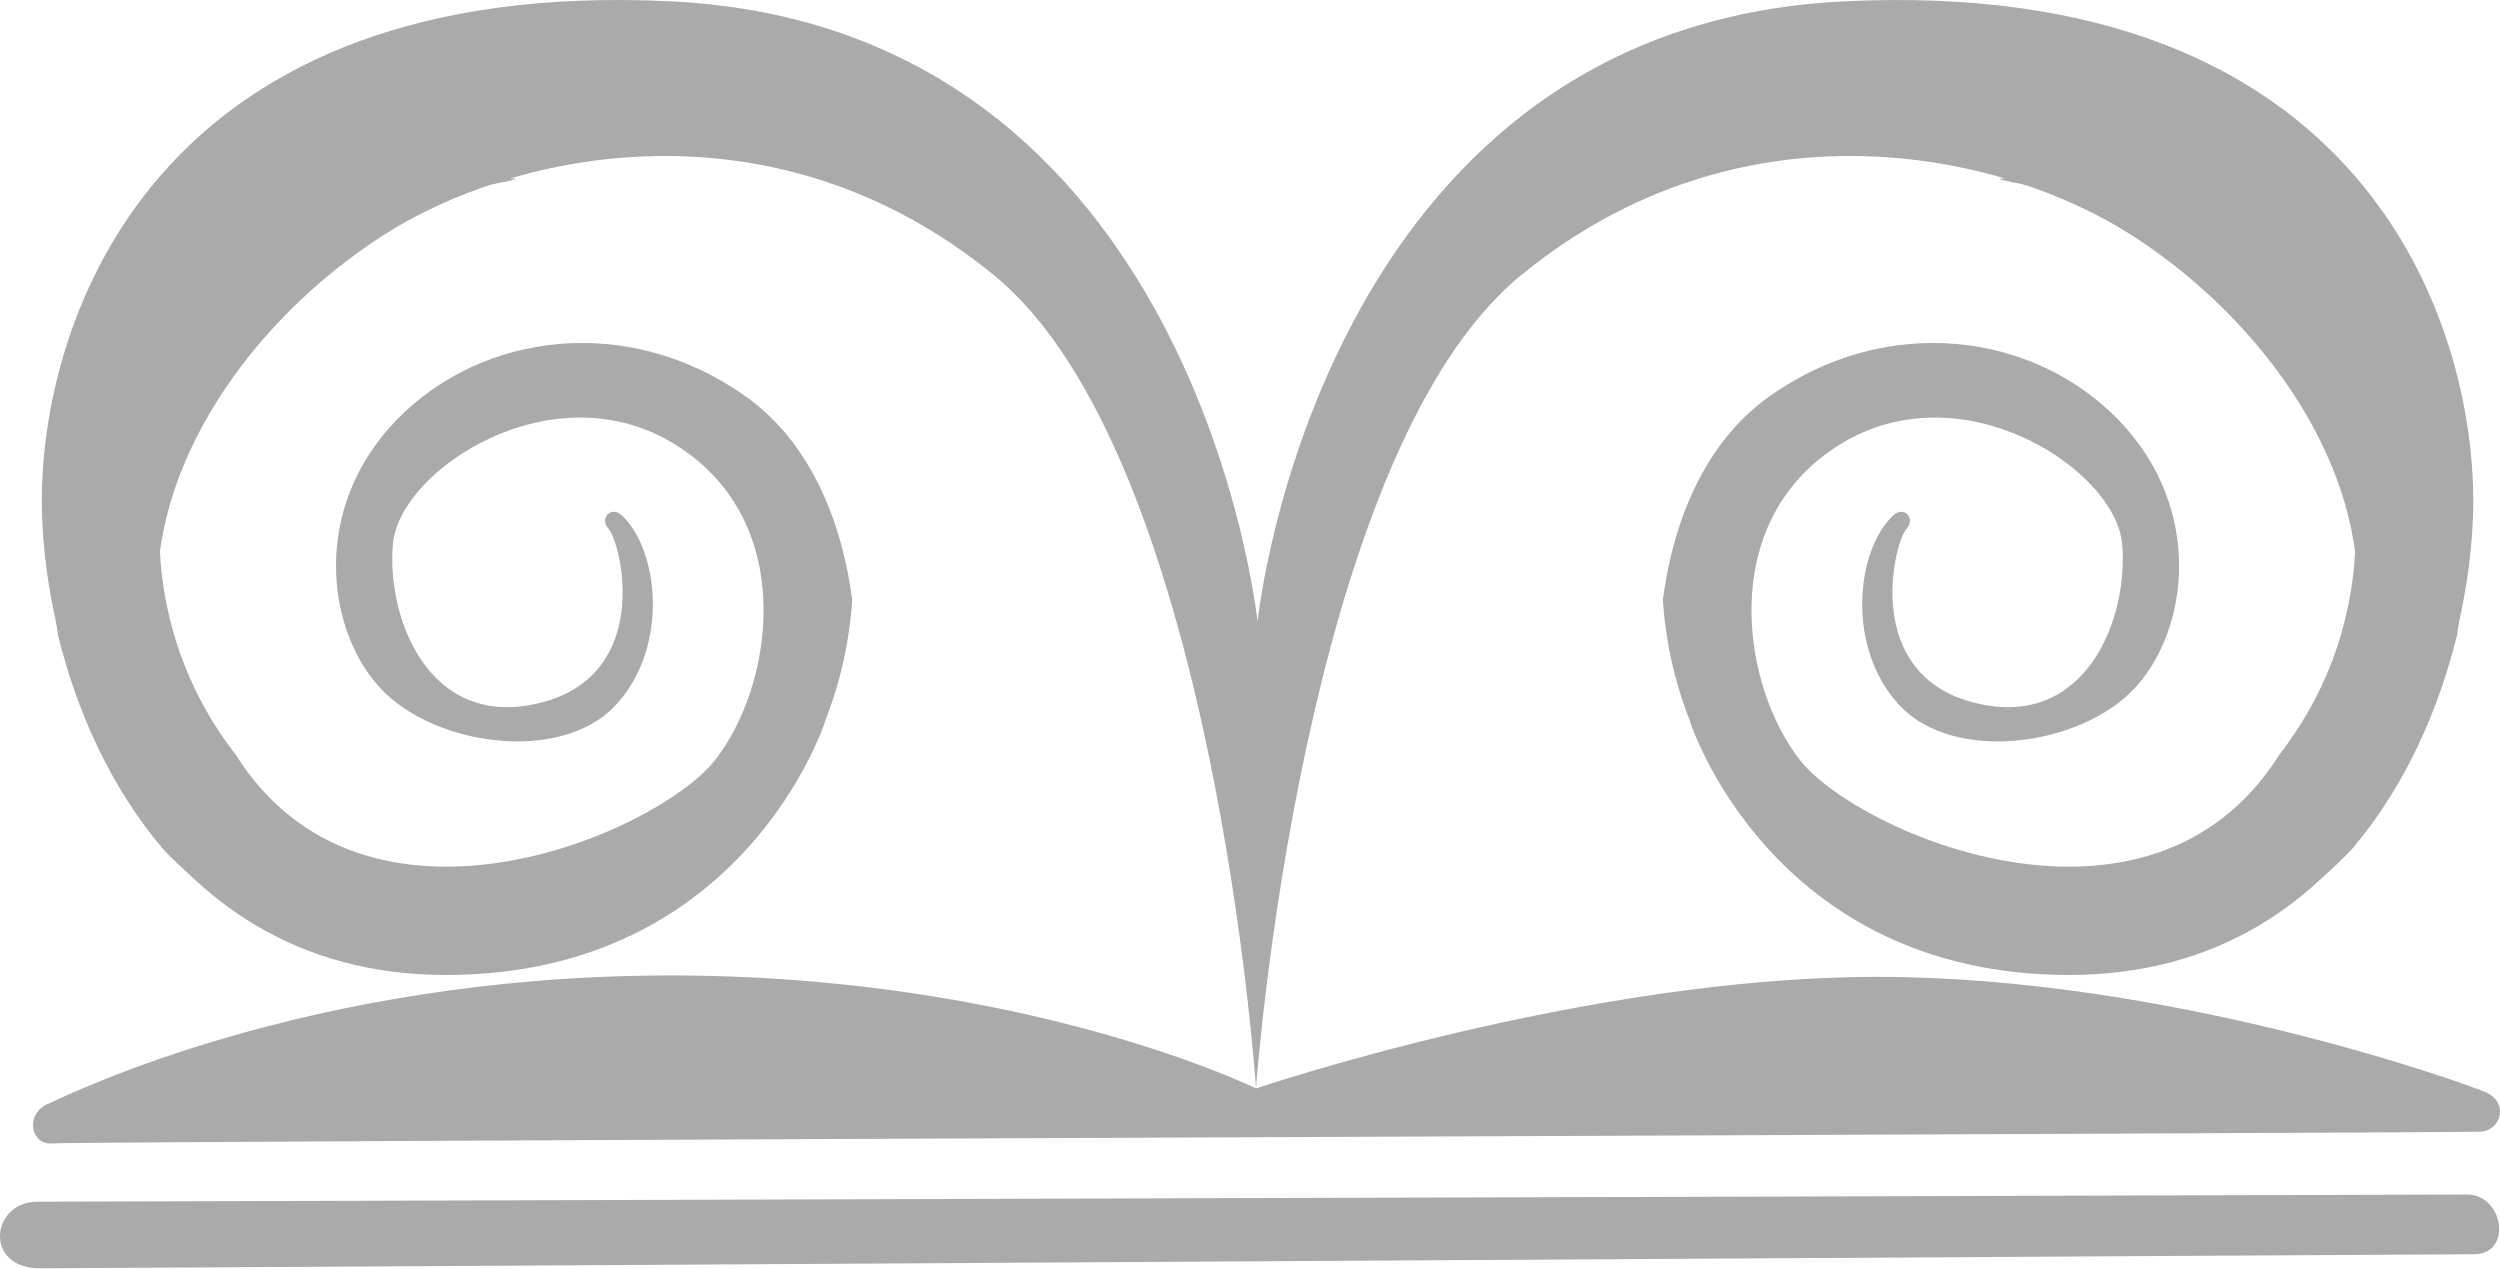
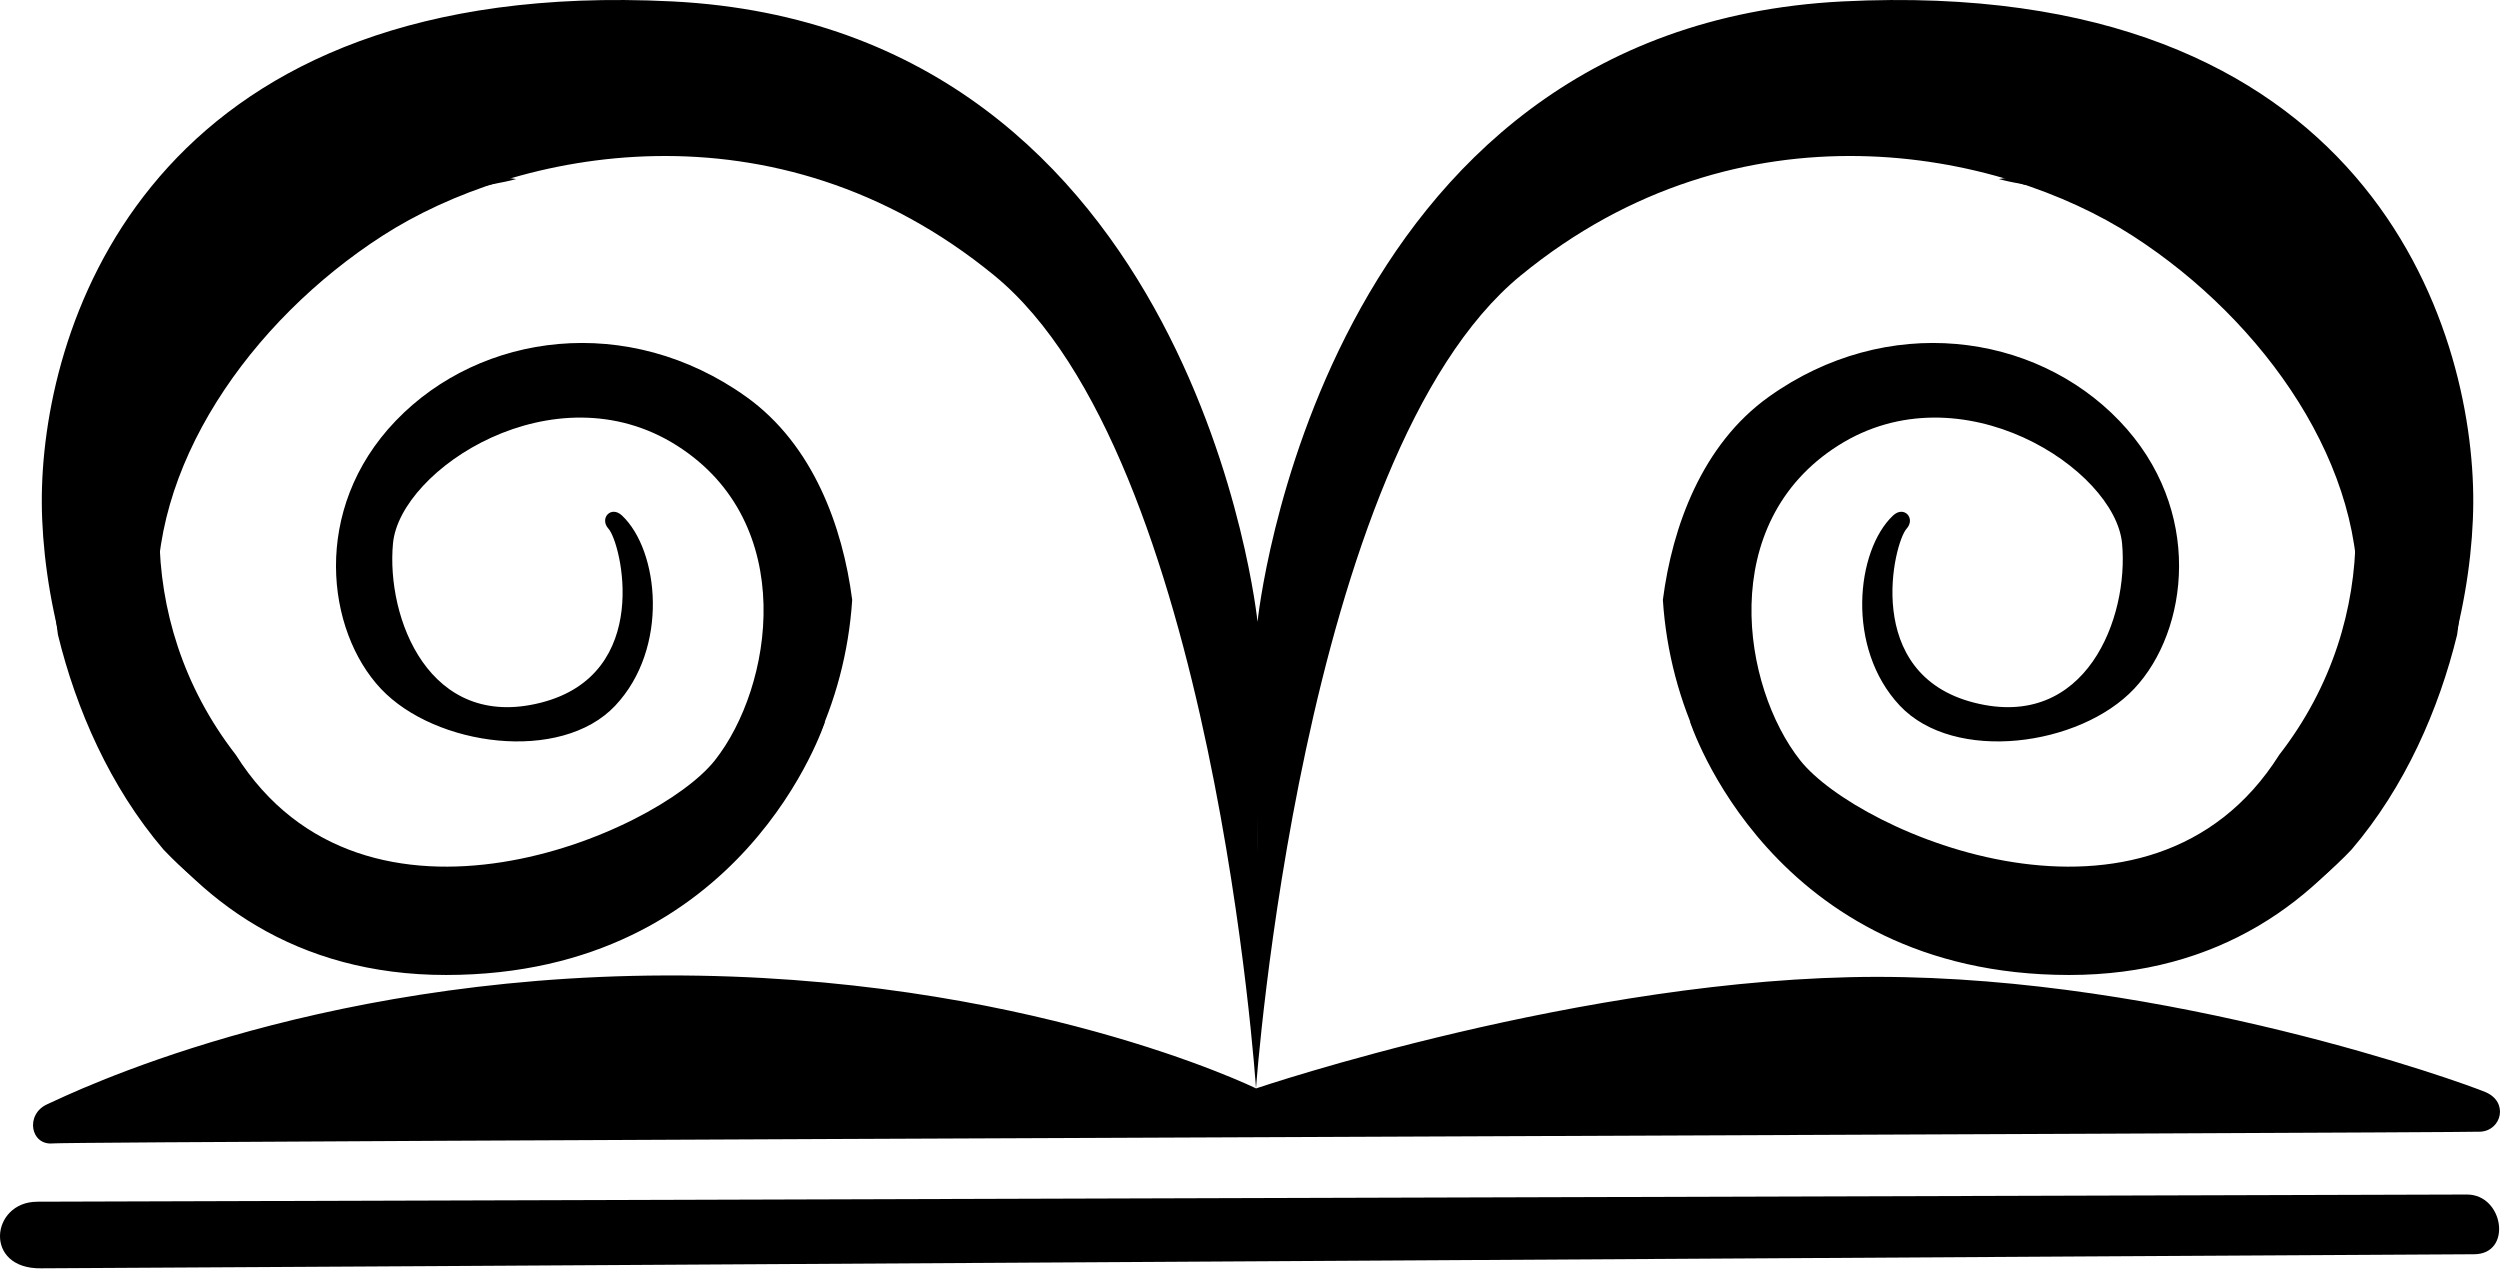
- <svg xmlns="http://www.w3.org/2000/svg" viewBox="0 0 74.842 37.969">
+ <svg xmlns="http://www.w3.org/2000/svg" id="root" viewBox="0 0 74.842 37.969">
  <g transform="translate(-57.61006,-104.8018)" id="layer1">
-     <path d="m 95.211,137.386 c 0,0 9.852,-3.34 18.597,-3.34 8.745,0 17.506,3.154 18.209,3.45 0.703,0.296 0.481,1.148 -0.148,1.185 -0.629,0.037 -72.006,0.284 -72.676,0.351 -0.67,0.067 -0.838,-0.871 -0.168,-1.173 0.67,-0.302 7.776,-3.821 18.502,-3.855 10.726,-0.034 17.684,3.381 17.684,3.381 z" style="fill:#aaa;fill-opacity:1;stroke:none;" id="path931" />
-     <path d="m 58.719,140.777 c 0,0 71.641,-0.215 72.745,-0.215 1.104,0 1.367,1.788 0.21,1.788 -1.157,0 -71.295,0.42 -72.831,0.421 -1.736,0.027 -1.51,-1.988 -0.124,-1.993 z" style="fill:#aaa;fill-opacity:1;stroke:none;" id="path933" />
-     <path transform="matrix(0.2645833,0,0,0.2645833,57.61006,104.8018)" d="M 70.641,0.002 C 15.959,-0.36 4.625,37.618 4.73,56.908 4.84,76.82 16.643,110.316 50.455,110.316 c 33.812,0 42.922,-28.74 42.922,-28.74 0,0 -16.302,19.119 -42.508,20.029 C 33.304,101.303 19.448,88.59 17.906,69.191 16.62,53.011 28.309,36.32 43.283,26.672 c 14.974,-9.648 44.344,-15.88 69.213,4.494 24.869,20.375 29.617,91.984 29.617,91.984 0.11,-13.008 0.15,-22.88 0.172,-31.145 0.022,8.264 -0.283,18.137 -0.173,31.145 0,0 5.093,-71.611 29.962,-91.985 24.869,-20.375 54.24,-14.142 69.215,-4.494 14.974,9.648 26.663,26.339 25.377,42.52 -1.542,19.398 -15.399,32.112 -32.965,32.414 -26.206,-0.91 -42.508,-20.029 -42.508,-20.029 0,0 9.111,28.74 42.924,28.74 33.812,0 45.615,-33.496 45.725,-53.408 0.109,-19.912 -11.971,-59.736 -71.338,-56.748 -59.367,2.988 -66.219,70.195 -66.219,70.195 0,0 -6.85,-67.207 -66.217,-70.195 C 74.213,0.067 72.405,0.014 70.641,0.002 Z" style="fill:#aaa;fill-opacity:1;stroke:none;" id="path929-4-6" />
-     <path d="m 119.336,110.013 c -0.632,-3e-5 -1.262,0.05 -1.886,0.149 1.556,0.438 6.024,0.491 9.048,4.933 2.021,2.969 2.552,8.174 -0.654,12.303 -3.881,6.153 -12.606,2.36 -14.341,0.167 -1.735,-2.193 -2.531,-7.101 1.138,-9.426 3.669,-2.326 8.289,0.71 8.497,2.93 0.208,2.218 -1.073,5.624 -4.431,4.768 -3.358,-0.856 -2.403,-4.784 -2.02,-5.207 0.279,-0.308 -0.075,-0.705 -0.405,-0.395 -1.107,1.043 -1.423,3.965 0.204,5.693 1.627,1.728 5.388,1.22 7.015,-0.508 1.627,-1.728 2.104,-5.366 -0.446,-8.022 -2.55,-2.656 -6.969,-3.235 -10.494,-0.716 -2,1.429 -2.887,3.886 -3.17,6.078 0.409,6.296 5.636,11.194 11.946,11.194 3.276,-3e-5 6.408,-1.343 8.668,-3.715 1.605,-1.878 2.62,-4.208 3.163,-6.434 0.093,-0.603 0.14,-1.212 0.14,-1.822 -7e-5,-6.611 -5.359,-11.97 -11.97,-11.97 z" style="fill:#aaa;fill-opacity:1;stroke:none;" id="path929-4-6-4">
+     <path d="m 95.211,137.386 c 0,0 9.852,-3.34 18.597,-3.34 8.745,0 17.506,3.154 18.209,3.45 0.703,0.296 0.481,1.148 -0.148,1.185 -0.629,0.037 -72.006,0.284 -72.676,0.351 -0.67,0.067 -0.838,-0.871 -0.168,-1.173 0.67,-0.302 7.776,-3.821 18.502,-3.855 10.726,-0.034 17.684,3.381 17.684,3.381 z" style="fill-opacity:1;stroke:none;" id="path931" />
+     <path d="m 58.719,140.777 c 0,0 71.641,-0.215 72.745,-0.215 1.104,0 1.367,1.788 0.21,1.788 -1.157,0 -71.295,0.42 -72.831,0.421 -1.736,0.027 -1.51,-1.988 -0.124,-1.993 z" style="fill-opacity:1;stroke:none;" id="path933" />
+     <path transform="matrix(0.2645833,0,0,0.2645833,57.61006,104.8018)" d="M 70.641,0.002 C 15.959,-0.36 4.625,37.618 4.73,56.908 4.84,76.82 16.643,110.316 50.455,110.316 c 33.812,0 42.922,-28.74 42.922,-28.74 0,0 -16.302,19.119 -42.508,20.029 C 33.304,101.303 19.448,88.59 17.906,69.191 16.62,53.011 28.309,36.32 43.283,26.672 c 14.974,-9.648 44.344,-15.88 69.213,4.494 24.869,20.375 29.617,91.984 29.617,91.984 0.11,-13.008 0.15,-22.88 0.172,-31.145 0.022,8.264 -0.283,18.137 -0.173,31.145 0,0 5.093,-71.611 29.962,-91.985 24.869,-20.375 54.24,-14.142 69.215,-4.494 14.974,9.648 26.663,26.339 25.377,42.52 -1.542,19.398 -15.399,32.112 -32.965,32.414 -26.206,-0.91 -42.508,-20.029 -42.508,-20.029 0,0 9.111,28.74 42.924,28.74 33.812,0 45.615,-33.496 45.725,-53.408 0.109,-19.912 -11.971,-59.736 -71.338,-56.748 -59.367,2.988 -66.219,70.195 -66.219,70.195 0,0 -6.85,-67.207 -66.217,-70.195 C 74.213,0.067 72.405,0.014 70.641,0.002 Z" style="fill-opacity:1;stroke:none;" id="path929-4-6" />
+     <path d="m 119.336,110.013 c -0.632,-3e-5 -1.262,0.05 -1.886,0.149 1.556,0.438 6.024,0.491 9.048,4.933 2.021,2.969 2.552,8.174 -0.654,12.303 -3.881,6.153 -12.606,2.36 -14.341,0.167 -1.735,-2.193 -2.531,-7.101 1.138,-9.426 3.669,-2.326 8.289,0.71 8.497,2.93 0.208,2.218 -1.073,5.624 -4.431,4.768 -3.358,-0.856 -2.403,-4.784 -2.02,-5.207 0.279,-0.308 -0.075,-0.705 -0.405,-0.395 -1.107,1.043 -1.423,3.965 0.204,5.693 1.627,1.728 5.388,1.22 7.015,-0.508 1.627,-1.728 2.104,-5.366 -0.446,-8.022 -2.55,-2.656 -6.969,-3.235 -10.494,-0.716 -2,1.429 -2.887,3.886 -3.17,6.078 0.409,6.296 5.636,11.194 11.946,11.194 3.276,-3e-5 6.408,-1.343 8.668,-3.715 1.605,-1.878 2.62,-4.208 3.163,-6.434 0.093,-0.603 0.14,-1.212 0.14,-1.822 -7e-5,-6.611 -5.359,-11.97 -11.97,-11.97 z" style="fill-opacity:1;stroke:none;" id="path929-4-6-4">
      <animateTransform attributeType="xml" attributeName="transform" type="rotate" from="0 118.8 121.8" to="360 118.8 121.8" dur=".7s" additive="sum" repeatCount="indefinite" />
    </path>
-     <path id="path929-4-6-4-7" style="fill:#aaa;fill-opacity:1;stroke:none;" d="m 71.177,110.013 c 0.632,-4e-5 1.262,0.05 1.886,0.149 -1.556,0.438 -6.024,0.491 -9.048,4.933 -2.021,2.969 -2.552,8.174 0.654,12.303 3.881,6.153 12.606,2.36 14.341,0.167 1.735,-2.193 2.531,-7.101 -1.138,-9.426 -3.669,-2.326 -8.289,0.71 -8.497,2.93 -0.208,2.218 1.073,5.624 4.431,4.768 3.358,-0.856 2.403,-4.784 2.02,-5.207 -0.279,-0.308 0.075,-0.705 0.405,-0.395 1.107,1.043 1.423,3.965 -0.204,5.693 -1.627,1.728 -5.388,1.22 -7.015,-0.508 -1.627,-1.728 -2.104,-5.366 0.446,-8.022 2.55,-2.656 6.969,-3.235 10.494,-0.716 2,1.429 2.887,3.886 3.17,6.078 -0.409,6.296 -5.636,11.194 -11.946,11.194 -3.276,-3e-5 -6.408,-1.343 -8.668,-3.715 -1.605,-1.878 -2.62,-4.208 -3.163,-6.434 -0.093,-0.603 -0.14,-1.212 -0.14,-1.822 7e-5,-6.611 5.359,-11.97 11.97,-11.97 z">
+     <path id="path929-4-6-4-7" style="fill-opacity:1;stroke:none;" d="m 71.177,110.013 c 0.632,-4e-5 1.262,0.05 1.886,0.149 -1.556,0.438 -6.024,0.491 -9.048,4.933 -2.021,2.969 -2.552,8.174 0.654,12.303 3.881,6.153 12.606,2.36 14.341,0.167 1.735,-2.193 2.531,-7.101 -1.138,-9.426 -3.669,-2.326 -8.289,0.71 -8.497,2.93 -0.208,2.218 1.073,5.624 4.431,4.768 3.358,-0.856 2.403,-4.784 2.02,-5.207 -0.279,-0.308 0.075,-0.705 0.405,-0.395 1.107,1.043 1.423,3.965 -0.204,5.693 -1.627,1.728 -5.388,1.22 -7.015,-0.508 -1.627,-1.728 -2.104,-5.366 0.446,-8.022 2.55,-2.656 6.969,-3.235 10.494,-0.716 2,1.429 2.887,3.886 3.17,6.078 -0.409,6.296 -5.636,11.194 -11.946,11.194 -3.276,-3e-5 -6.408,-1.343 -8.668,-3.715 -1.605,-1.878 -2.62,-4.208 -3.163,-6.434 -0.093,-0.603 -0.14,-1.212 -0.14,-1.822 7e-5,-6.611 5.359,-11.97 11.97,-11.97 z">
      <animateTransform attributeType="xml" attributeName="transform" type="rotate" from="360 71.4 121.8" to="0 71.4 121.8" dur=".9s" additive="sum" repeatCount="indefinite" />
    </path>
  </g>
</svg>
